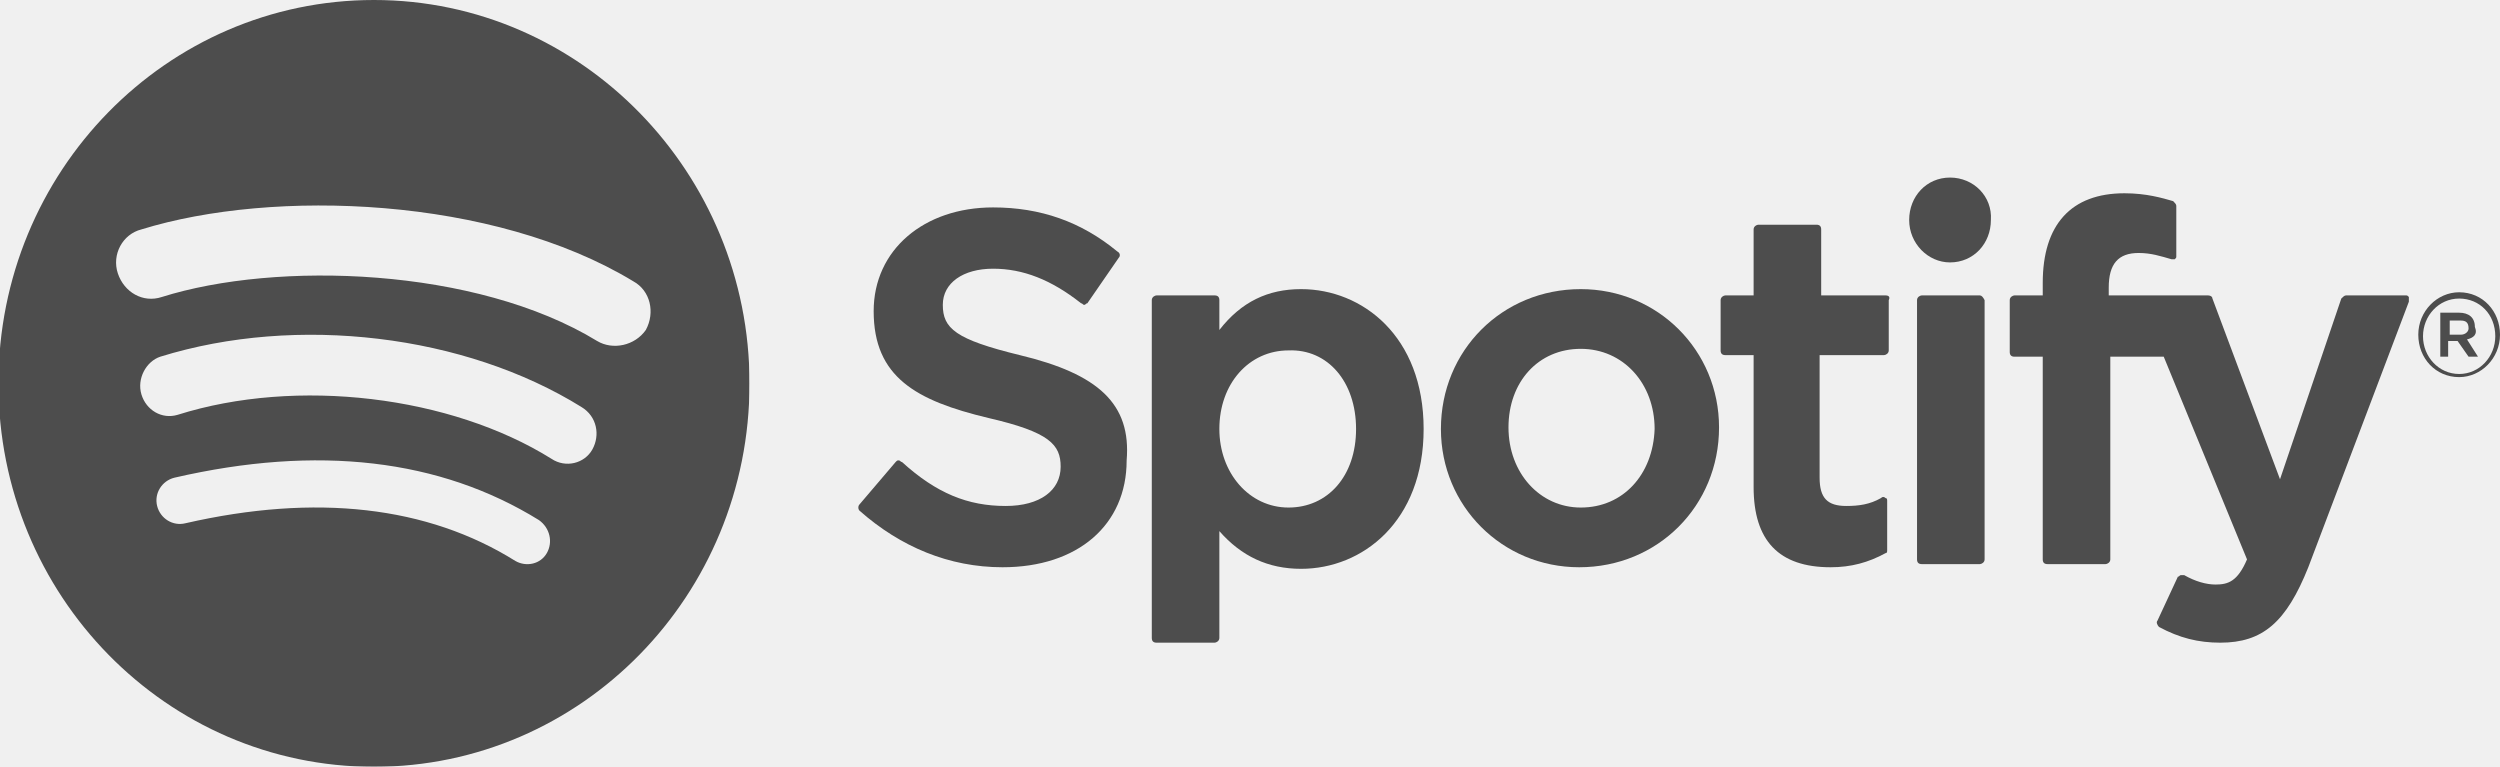
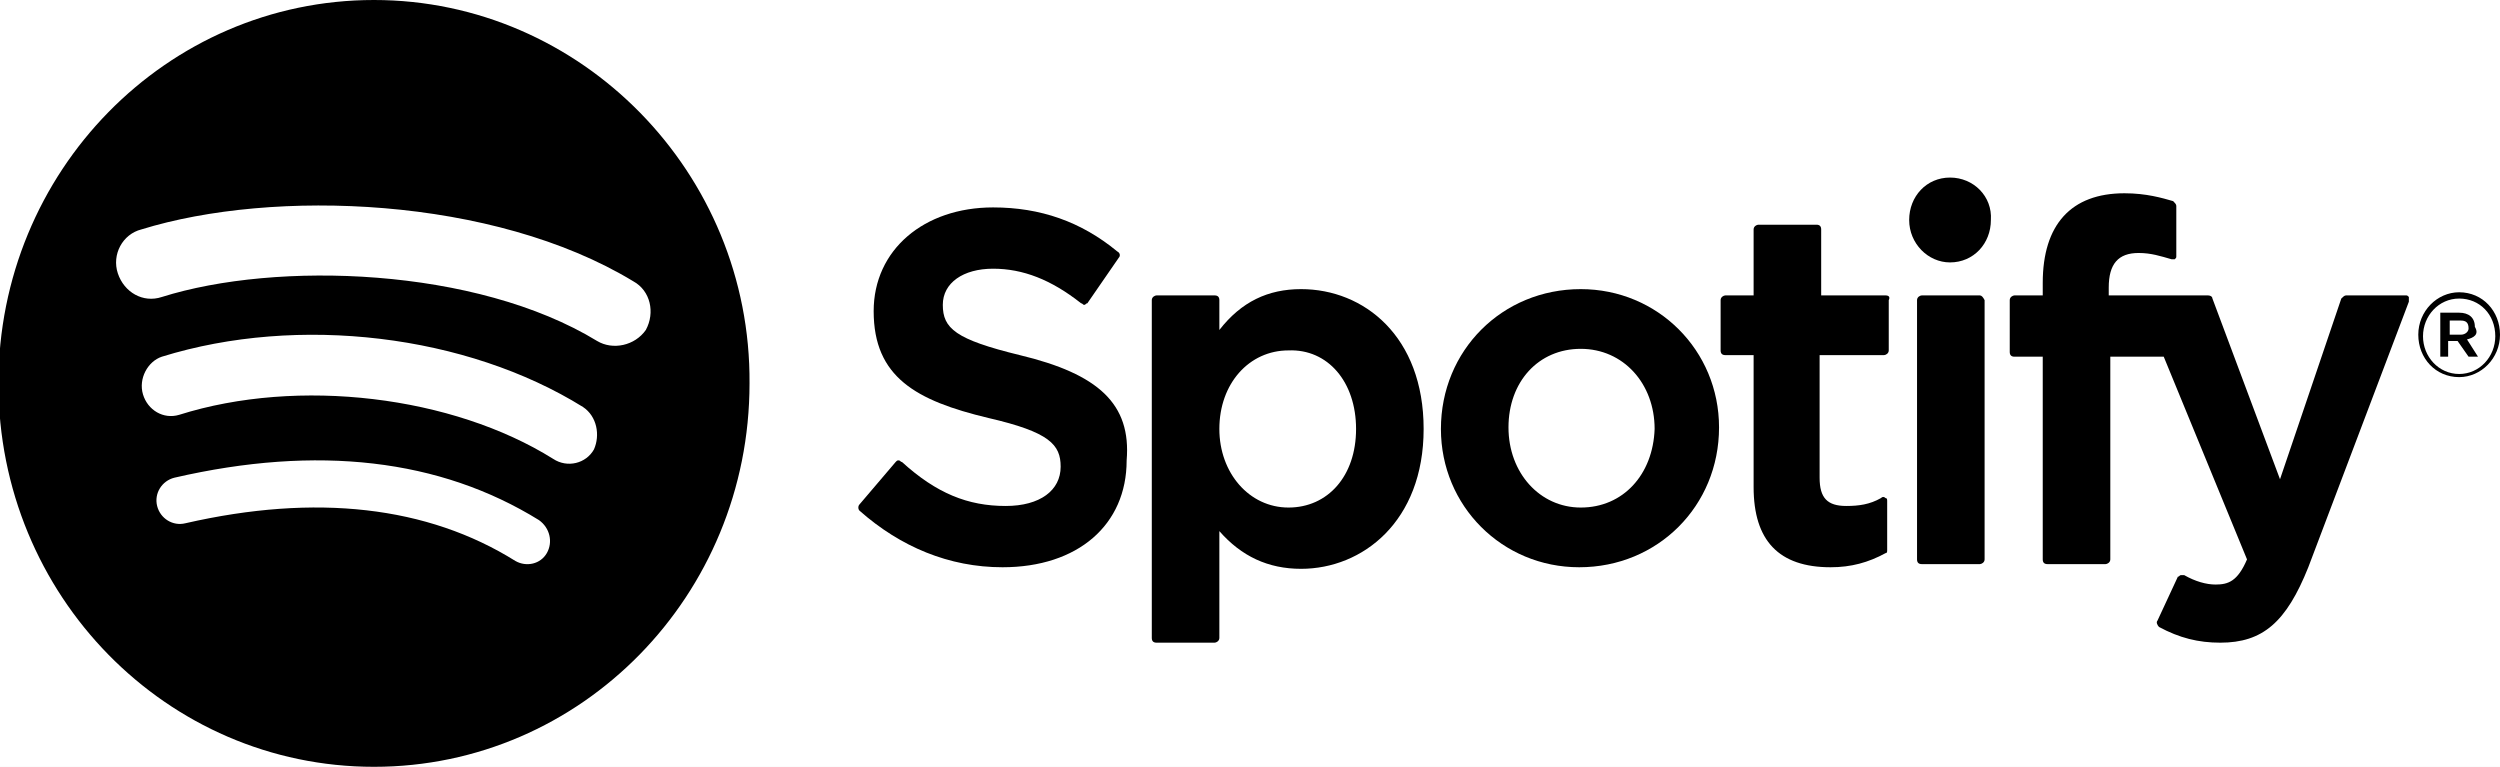
- <svg xmlns="http://www.w3.org/2000/svg" version="1.1" id="Layer_1" x="0px" y="0px" viewBox="-202.1 226.1 159.1 48.8" style="enable-background:new -202.1 226.1 159.1 48.8;" xml:space="preserve">
+ <svg xmlns="http://www.w3.org/2000/svg" version="1.1" id="Layer_1" x="0px" y="0px" viewBox="64 -8.8 159.1 48.8" style="enable-background:new 64 -8.8 159.1 48.8;" xml:space="preserve">
  <style type="text/css">
- 	.st0{filter:url(#Adobe_OpacityMaskFilter);}
- 	.st1{fill:#FFFFFF;}
- 	.st2{mask:url(#mask-2);fill:#4D4D4D;}
- 	.st3{fill:#4D4D4D;}
+ 	.st0{fill:#FFFFFF;}
</style>
+   <g>
+     <path id="path-1" class="st0" d="M64-8.8h159.1V40H64V-8.8z" />
+   </g>
  <g id="Welcome">
    <g id="Desktop-HD" transform="translate(-230, -43)">
      <g id="spotify-logo-horizontal-black-cmyk" transform="translate(230, 43)">
        <g id="Group-3">
          <g id="Clip-2">
				</g>
-           <defs>
-             <filter id="Adobe_OpacityMaskFilter" filterUnits="userSpaceOnUse" x="-202.1" y="226.1" width="47.7" height="48.8">
-               <feColorMatrix type="matrix" values="1 0 0 0 0  0 1 0 0 0  0 0 1 0 0  0 0 0 1 0" />
-             </filter>
-           </defs>
-           <mask maskUnits="userSpaceOnUse" x="-202.1" y="226.1" width="47.7" height="48.8" id="mask-2">
-             <g class="st0">
-               <path id="path-1" class="st1" d="M-202.1,226.1H-43v48.8h-159.1V226.1z" />
-             </g>
-           </mask>
-           <path id="Fill-1" class="st2" d="M-164.1,247.8c-7.7-4.7-20.4-5.1-27.7-2.8      c-1.2,0.4-2.4-0.3-2.8-1.5c-0.4-1.2,0.3-2.5,1.5-2.8c8.4-2.6,22.4-2.1,31.3,3.3c1.1,0.6,1.4,2,0.8,3.1      C-161.7,248.1-163.1,248.4-164.1,247.8L-164.1,247.8z M-164.4,254.7c-0.5,0.9-1.7,1.2-2.6,0.6c-6.4-4-16.2-5.2-23.8-2.8      c-1,0.3-2-0.3-2.3-1.3c-0.3-1,0.3-2.1,1.2-2.4c8.7-2.7,19.4-1.4,26.8,3.2C-164.1,252.6-163.9,253.8-164.4,254.7L-164.4,254.7z       M-167.3,261.3c-0.4,0.7-1.3,0.9-2,0.5c-5.6-3.5-12.7-4.3-21-2.4c-0.8,0.2-1.6-0.3-1.8-1.1c-0.2-0.8,0.3-1.6,1.1-1.8      c9.1-2.1,16.9-1.2,23.2,2.7C-167.1,259.7-166.9,260.6-167.3,261.3L-167.3,261.3z M-178.3,226.1c-13.2,0-23.9,10.9-23.9,24.4      c0,13.5,10.7,24.4,23.9,24.4c13.2,0,23.9-10.9,23.9-24.4C-154.4,237.1-165.1,226.1-178.3,226.1L-178.3,226.1z" />
+           <path id="Fill-1" d="M102,12.9c-7.7-4.7-20.4-5.1-27.7-2.8c-1.2,0.4-2.4-0.3-2.8-1.5      c-0.4-1.2,0.3-2.5,1.5-2.8c8.4-2.6,22.4-2.1,31.3,3.3c1.1,0.6,1.4,2,0.8,3.1C104.4,13.2,103,13.5,102,12.9L102,12.9z       M101.8,19.8c-0.5,0.9-1.7,1.2-2.6,0.6c-6.4-4-16.2-5.2-23.8-2.8c-1,0.3-2-0.3-2.3-1.3s0.3-2.1,1.2-2.4      c8.7-2.7,19.4-1.4,26.8,3.2C102,17.7,102.2,18.9,101.8,19.8L101.8,19.8z M98.8,26.4c-0.4,0.7-1.3,0.9-2,0.5      c-5.6-3.5-12.7-4.3-21-2.4c-0.8,0.2-1.6-0.3-1.8-1.1c-0.2-0.8,0.3-1.6,1.1-1.8c9.1-2.1,16.9-1.2,23.2,2.7      C99,24.8,99.2,25.7,98.8,26.4L98.8,26.4z M87.8-8.8c-13.2,0-23.9,10.9-23.9,24.4S74.6,40,87.8,40s23.9-10.9,23.9-24.4      C111.8,2.2,101-8.8,87.8-8.8L87.8-8.8z" />
        </g>
-         <path id="Fill-4" class="st3" d="M-137.2,248.7c-4.1-1-4.9-1.7-4.9-3.2c0-1.4,1.3-2.3,3.2-2.3     c1.9,0,3.7,0.7,5.6,2.2c0.1,0,0.1,0.1,0.2,0.1c0.1,0,0.1-0.1,0.2-0.1l2-2.9c0.1-0.1,0.1-0.3-0.1-0.4c-2.3-1.9-4.9-2.8-7.9-2.8     c-4.4,0-7.6,2.7-7.6,6.6c0,4.2,2.7,5.7,7.3,6.8c3.9,0.9,4.6,1.7,4.6,3.1c0,1.5-1.3,2.5-3.5,2.5c-2.4,0-4.4-0.8-6.6-2.8     c-0.1,0-0.1-0.1-0.2-0.1c-0.1,0-0.1,0-0.2,0.1l-2.3,2.7c-0.1,0.1-0.1,0.3,0,0.4c2.6,2.3,5.7,3.6,9.1,3.6c4.8,0,7.9-2.7,7.9-6.8     C-130.1,251.8-132.2,249.9-137.2,248.7" />
-         <path id="Fill-5" class="st3" d="M-115.8,253.4c0,3-1.8,5-4.3,5c-2.5,0-4.4-2.2-4.4-5     c0-2.9,1.9-5,4.4-5C-117.6,248.3-115.8,250.4-115.8,253.4L-115.8,253.4z M-119.3,244.5c-2.1,0-3.8,0.8-5.2,2.6v-1.9     c0-0.2-0.1-0.3-0.3-0.3h-3.7c-0.1,0-0.3,0.1-0.3,0.3v21.5c0,0.2,0.1,0.3,0.3,0.3h3.7c0.1,0,0.3-0.1,0.3-0.3v-6.8     c1.4,1.6,3.1,2.4,5.2,2.4c3.9,0,7.8-3,7.8-8.9C-111.5,247.5-115.4,244.5-119.3,244.5L-119.3,244.5z" />
-         <path id="Fill-6" class="st3" d="M-101.5,258.4c-2.6,0-4.6-2.2-4.6-5.1c0-2.9,1.9-5,4.6-5     c2.7,0,4.7,2.2,4.7,5.1C-96.9,256.3-98.8,258.4-101.5,258.4L-101.5,258.4z M-101.5,244.5c-5,0-8.9,3.9-8.9,8.9     c0,4.9,3.9,8.8,8.8,8.8c5,0,8.9-3.9,8.9-8.9C-92.7,248.4-96.6,244.5-101.5,244.5L-101.5,244.5z" />
-         <path id="Fill-7" class="st3" d="M-82.1,244.9h-4.1v-4.2c0-0.2-0.1-0.3-0.3-0.3h-3.7     c-0.1,0-0.3,0.1-0.3,0.3v4.2h-1.8c-0.1,0-0.3,0.1-0.3,0.3v3.2c0,0.2,0.1,0.3,0.3,0.3h1.8v8.4c0,3.4,1.6,5.1,4.9,5.1     c1.3,0,2.4-0.3,3.5-0.9c0.1,0,0.1-0.1,0.1-0.2v-3.1c0-0.1,0-0.2-0.1-0.2c-0.1-0.1-0.2-0.1-0.3,0c-0.7,0.4-1.4,0.5-2.2,0.5     c-1.2,0-1.7-0.5-1.7-1.8v-7.8h4.1c0.1,0,0.3-0.1,0.3-0.3v-3.2C-81.8,245-81.9,244.9-82.1,244.9" />
-         <path id="Fill-8" class="st3" d="M-67.9,244.9v-0.5c0-1.5,0.6-2.2,1.9-2.2c0.8,0,1.4,0.2,2.1,0.4     c0.1,0,0.2,0,0.2,0c0.1-0.1,0.1-0.1,0.1-0.2v-3.2c0-0.1-0.1-0.2-0.2-0.3c-0.7-0.2-1.7-0.5-3.1-0.5c-3.4,0-5.2,2-5.2,5.7v0.8h-1.8     c-0.1,0-0.3,0.1-0.3,0.3v3.3c0,0.2,0.1,0.3,0.3,0.3h1.8v12.9c0,0.2,0.1,0.3,0.3,0.3h3.7c0.1,0,0.3-0.1,0.3-0.3v-12.9h3.4     l5.3,12.9c-0.6,1.4-1.2,1.6-2,1.6c-0.6,0-1.3-0.2-2-0.6c-0.1,0-0.1,0-0.2,0c-0.1,0-0.1,0.1-0.2,0.1l-1.3,2.8     c-0.1,0.1,0,0.3,0.1,0.4c1.3,0.7,2.5,1,3.9,1c2.7,0,4.2-1.3,5.6-4.8l6.4-16.9c0-0.1,0-0.2,0-0.3c-0.1-0.1-0.1-0.1-0.2-0.1h-3.8     c-0.1,0-0.2,0.1-0.3,0.2l-3.9,11.5l-4.3-11.5c0-0.1-0.1-0.2-0.3-0.2H-67.9" />
-         <path id="Fill-9" class="st3" d="M-76.1,244.9h-3.7c-0.1,0-0.3,0.1-0.3,0.3v16.5     c0,0.2,0.1,0.3,0.3,0.3h3.7c0.1,0,0.3-0.1,0.3-0.3v-16.5C-75.9,245-76,244.9-76.1,244.9" />
-         <path id="Fill-10" class="st3" d="M-78,237.4c-1.5,0-2.6,1.2-2.6,2.7c0,1.5,1.2,2.7,2.6,2.7     c1.5,0,2.6-1.2,2.6-2.7C-75.3,238.6-76.5,237.4-78,237.4" />
-         <path id="Fill-11" class="st3" d="M-45.5,246.5h-0.7v0.9h0.7c0.3,0,0.5-0.2,0.5-0.4     C-45,246.6-45.2,246.5-45.5,246.5L-45.5,246.5z M-45.1,247.7l0.7,1.1h-0.6l-0.7-1h-0.6v1h-0.5V246h1.2c0.6,0,1,0.3,1,0.9     C-44.4,247.4-44.7,247.6-45.1,247.7L-45.1,247.7z M-45.6,245.1c-1.3,0-2.3,1.1-2.3,2.4c0,1.3,1,2.4,2.3,2.4     c1.3,0,2.3-1.1,2.3-2.4C-43.3,246.1-44.3,245.1-45.6,245.1L-45.6,245.1z M-45.6,250.1c-1.5,0-2.6-1.2-2.6-2.7     c0-1.5,1.2-2.7,2.6-2.7c1.5,0,2.6,1.2,2.6,2.7C-43,248.9-44.2,250.1-45.6,250.1L-45.6,250.1z" />
+         <path id="Fill-4" d="M128.9,13.8c-4.1-1-4.9-1.7-4.9-3.2c0-1.4,1.3-2.3,3.2-2.3s3.7,0.7,5.6,2.2     c0.1,0,0.1,0.1,0.2,0.1c0.1,0,0.1-0.1,0.2-0.1l2-2.9c0.1-0.1,0.1-0.3-0.1-0.4c-2.3-1.9-4.9-2.8-7.9-2.8c-4.4,0-7.6,2.7-7.6,6.6     c0,4.2,2.7,5.7,7.3,6.8c3.9,0.9,4.6,1.7,4.6,3.1c0,1.5-1.3,2.5-3.5,2.5c-2.4,0-4.4-0.8-6.6-2.8c-0.1,0-0.1-0.1-0.2-0.1     c-0.1,0-0.1,0-0.2,0.1l-2.3,2.7c-0.1,0.1-0.1,0.3,0,0.4c2.6,2.3,5.7,3.6,9.1,3.6c4.8,0,7.9-2.7,7.9-6.8     C136,16.9,133.9,15,128.9,13.8" />
+         <path id="Fill-5" d="M150.3,18.5c0,3-1.8,5-4.3,5s-4.4-2.2-4.4-5c0-2.9,1.9-5,4.4-5     C148.5,13.4,150.3,15.5,150.3,18.5L150.3,18.5z M146.8,9.6c-2.1,0-3.8,0.8-5.2,2.6v-1.9c0-0.2-0.1-0.3-0.3-0.3h-3.7     c-0.1,0-0.3,0.1-0.3,0.3v21.5c0,0.2,0.1,0.3,0.3,0.3h3.7c0.1,0,0.3-0.1,0.3-0.3V25c1.4,1.6,3.1,2.4,5.2,2.4c3.9,0,7.8-3,7.8-8.9     C154.6,12.6,150.8,9.6,146.8,9.6L146.8,9.6z" />
+         <path id="Fill-6" d="M164.6,23.5c-2.6,0-4.6-2.2-4.6-5.1s1.9-5,4.6-5s4.7,2.2,4.7,5.1     C169.2,21.4,167.3,23.5,164.6,23.5L164.6,23.5z M164.6,9.6c-5,0-8.9,3.9-8.9,8.9c0,4.9,3.9,8.8,8.8,8.8c5,0,8.9-3.9,8.9-8.9     C173.4,13.5,169.5,9.6,164.6,9.6L164.6,9.6z" />
+         <path id="Fill-7" d="M184,10h-4.1V5.8c0-0.2-0.1-0.3-0.3-0.3h-3.7c-0.1,0-0.3,0.1-0.3,0.3V10h-1.8     c-0.1,0-0.3,0.1-0.3,0.3v3.2c0,0.2,0.1,0.3,0.3,0.3h1.8v8.4c0,3.4,1.6,5.1,4.9,5.1c1.3,0,2.4-0.3,3.5-0.9c0.1,0,0.1-0.1,0.1-0.2     v-3.1c0-0.1,0-0.2-0.1-0.2c-0.1-0.1-0.2-0.1-0.3,0c-0.7,0.4-1.4,0.5-2.2,0.5c-1.2,0-1.7-0.5-1.7-1.8v-7.8h4.1     c0.1,0,0.3-0.1,0.3-0.3v-3.2C184.3,10.1,184.2,10,184,10" />
+         <path id="Fill-8" d="M198.2,10V9.5c0-1.5,0.6-2.2,1.9-2.2c0.8,0,1.4,0.2,2.1,0.4c0.1,0,0.2,0,0.2,0     c0.1-0.1,0.1-0.1,0.1-0.2V4.3c0-0.1-0.1-0.2-0.2-0.3c-0.7-0.2-1.7-0.5-3.1-0.5c-3.4,0-5.2,2-5.2,5.7V10h-1.8     c-0.1,0-0.3,0.1-0.3,0.3v3.3c0,0.2,0.1,0.3,0.3,0.3h1.8v12.9c0,0.2,0.1,0.3,0.3,0.3h3.7c0.1,0,0.3-0.1,0.3-0.3V13.9h3.4l5.3,12.9     c-0.6,1.4-1.2,1.6-2,1.6c-0.6,0-1.3-0.2-2-0.6c-0.1,0-0.1,0-0.2,0c-0.1,0-0.1,0.1-0.2,0.1l-1.3,2.8c-0.1,0.1,0,0.3,0.1,0.4     c1.3,0.7,2.5,1,3.9,1c2.7,0,4.2-1.3,5.6-4.8l6.4-16.9c0-0.1,0-0.2,0-0.3c-0.1-0.1-0.1-0.1-0.2-0.1h-3.8c-0.1,0-0.2,0.1-0.3,0.2     l-3.9,11.5l-4.3-11.5c0-0.1-0.1-0.2-0.3-0.2L198.2,10" />
+         <path id="Fill-9" d="M190,10h-3.7c-0.1,0-0.3,0.1-0.3,0.3v16.5c0,0.2,0.1,0.3,0.3,0.3h3.7     c0.1,0,0.3-0.1,0.3-0.3V10.3C190.2,10.1,190.1,10,190,10" />
+         <path id="Fill-10" d="M188.1,2.5c-1.5,0-2.6,1.2-2.6,2.7s1.2,2.7,2.6,2.7c1.5,0,2.6-1.2,2.6-2.7     C190.8,3.7,189.6,2.5,188.1,2.5" />
+         <path id="Fill-11" d="M220.6,11.6h-0.7v0.9h0.7c0.3,0,0.5-0.2,0.5-0.4     C221.1,11.7,220.9,11.6,220.6,11.6L220.6,11.6z M221,12.8l0.7,1.1h-0.6l-0.7-1h-0.6v1h-0.5v-2.8h1.2c0.6,0,1,0.3,1,0.9     C221.8,12.5,221.4,12.7,221,12.8L221,12.8z M220.5,10.2c-1.3,0-2.3,1.1-2.3,2.4c0,1.3,1,2.4,2.3,2.4c1.3,0,2.3-1.1,2.3-2.4     C222.8,11.2,221.8,10.2,220.5,10.2L220.5,10.2z M220.5,15.2c-1.5,0-2.6-1.2-2.6-2.7s1.2-2.7,2.6-2.7c1.5,0,2.6,1.2,2.6,2.7     C223.1,14,221.9,15.2,220.5,15.2L220.5,15.2z" />
      </g>
    </g>
  </g>
</svg>
